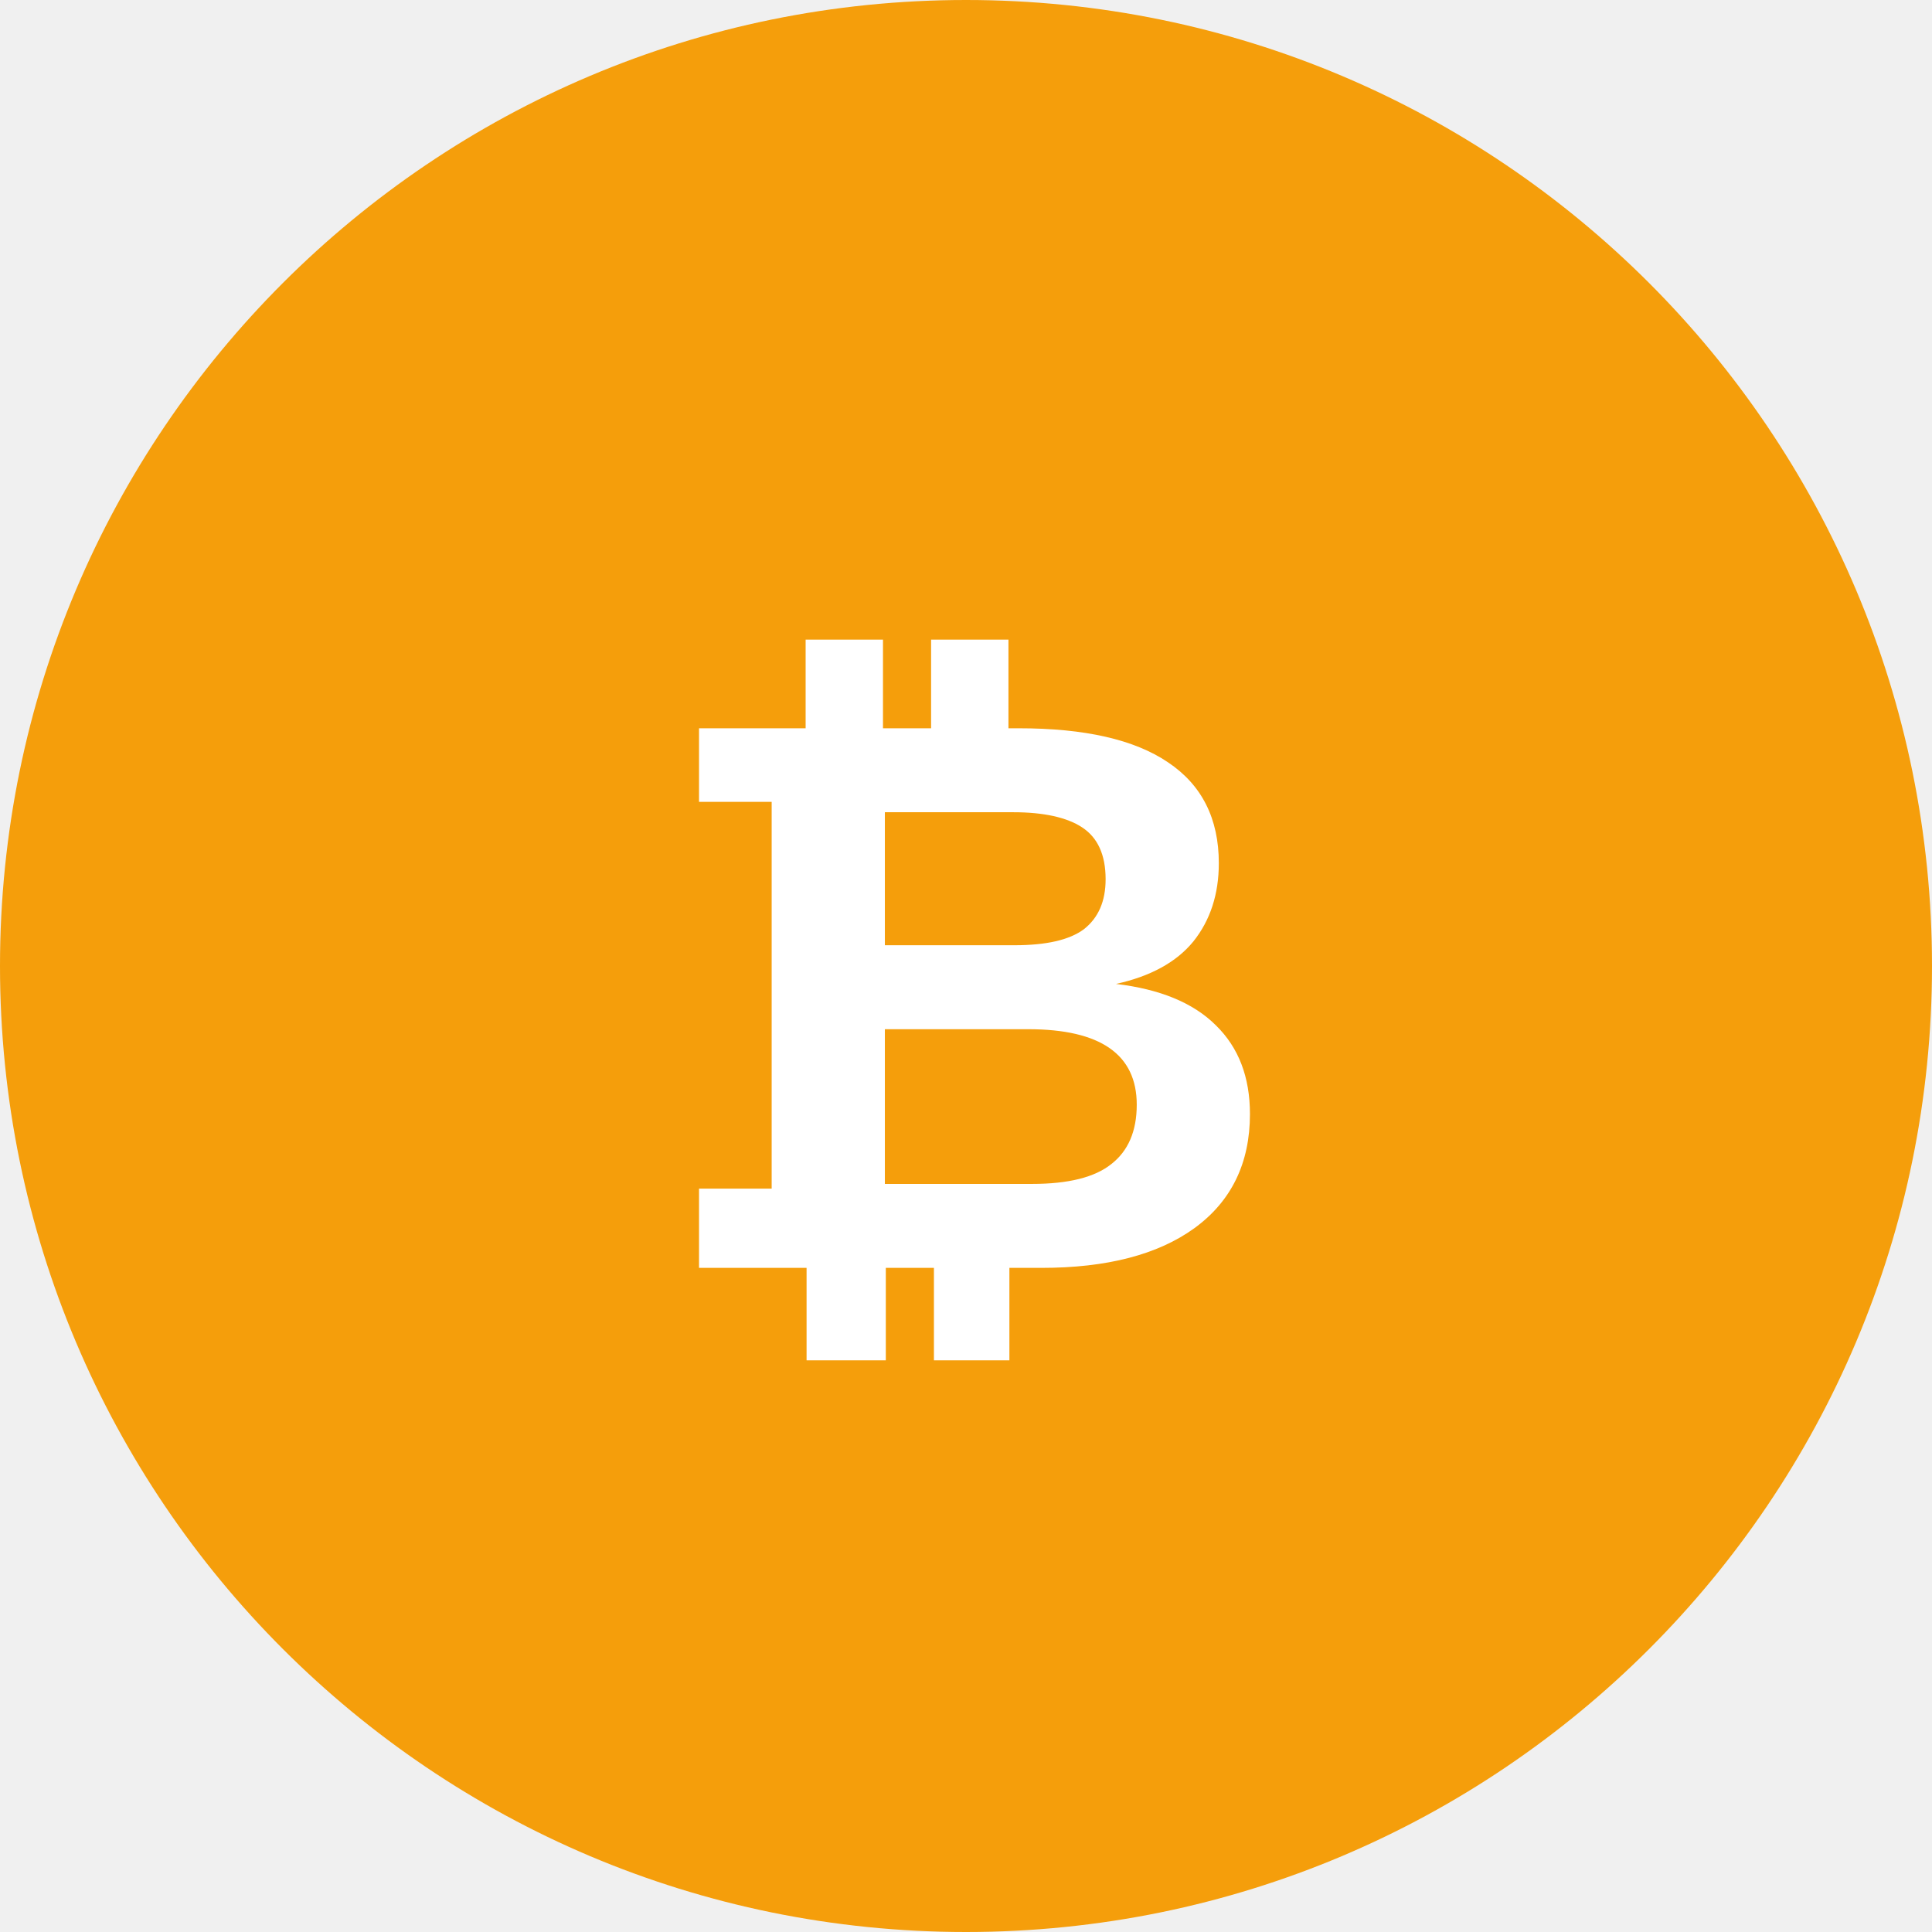
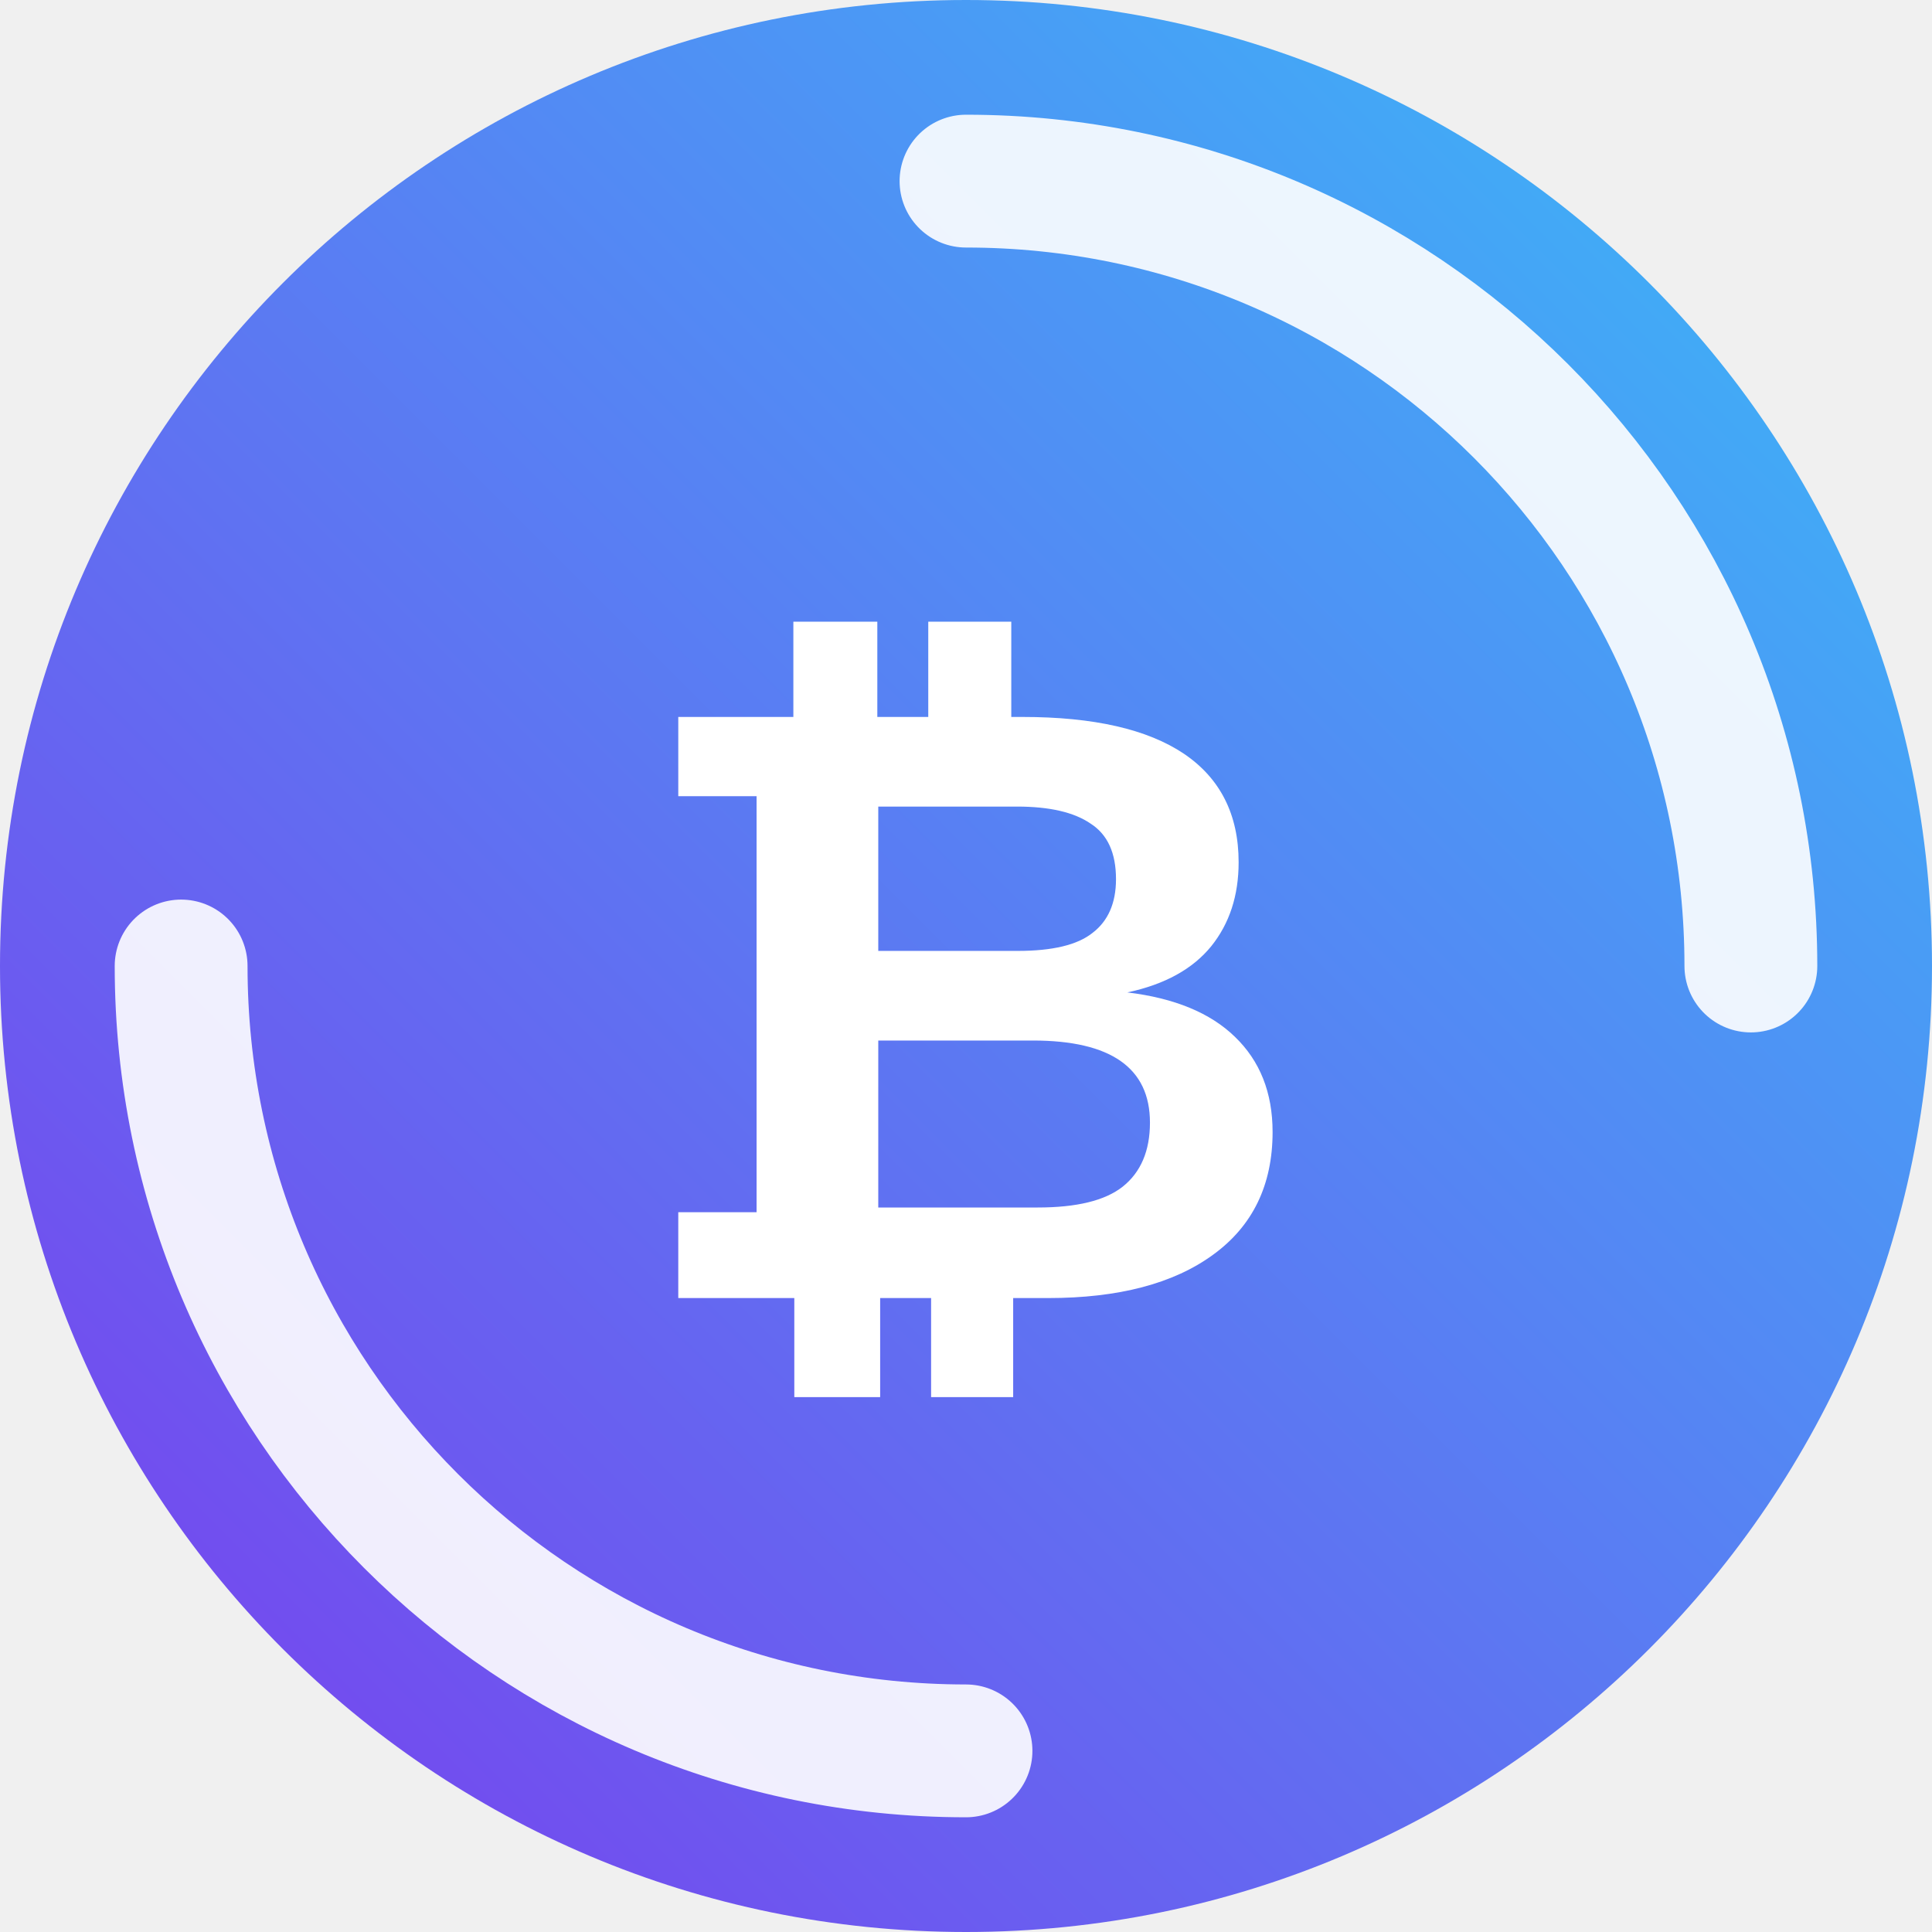
<svg xmlns="http://www.w3.org/2000/svg" viewBox="0 0 32 32">
-   <circle cx="16" cy="16" r="16" fill="#f59e0b" />
-   <text x="16" y="21" text-anchor="middle" font-family="Arial,sans-serif" font-size="13" font-weight="bold" fill="white">₿</text>
+   <defs>
+     <linearGradient id="g" x1="0%" y1="100%" x2="100%" y2="0%">
+       <stop offset="0%" stop-color="#7c3aed" />
+       <stop offset="100%" stop-color="#38bdf8" />
+     </linearGradient>
+   </defs>
+   <circle cx="16" cy="16" r="16" fill="url(#g)" />
+   <path d="M16 3 A13 13 0 0 1 29 16" stroke="white" stroke-width="2.2" fill="none" stroke-linecap="round" opacity="0.9" />
+   <path d="M16 29 A13 13 0 0 1 3 16" stroke="white" stroke-width="2.2" fill="none" stroke-linecap="round" opacity="0.9" />
+   <text x="16" y="21.5" text-anchor="middle" font-family="Arial,sans-serif" font-size="14" font-weight="bold" fill="white">₿</text>
</svg>
